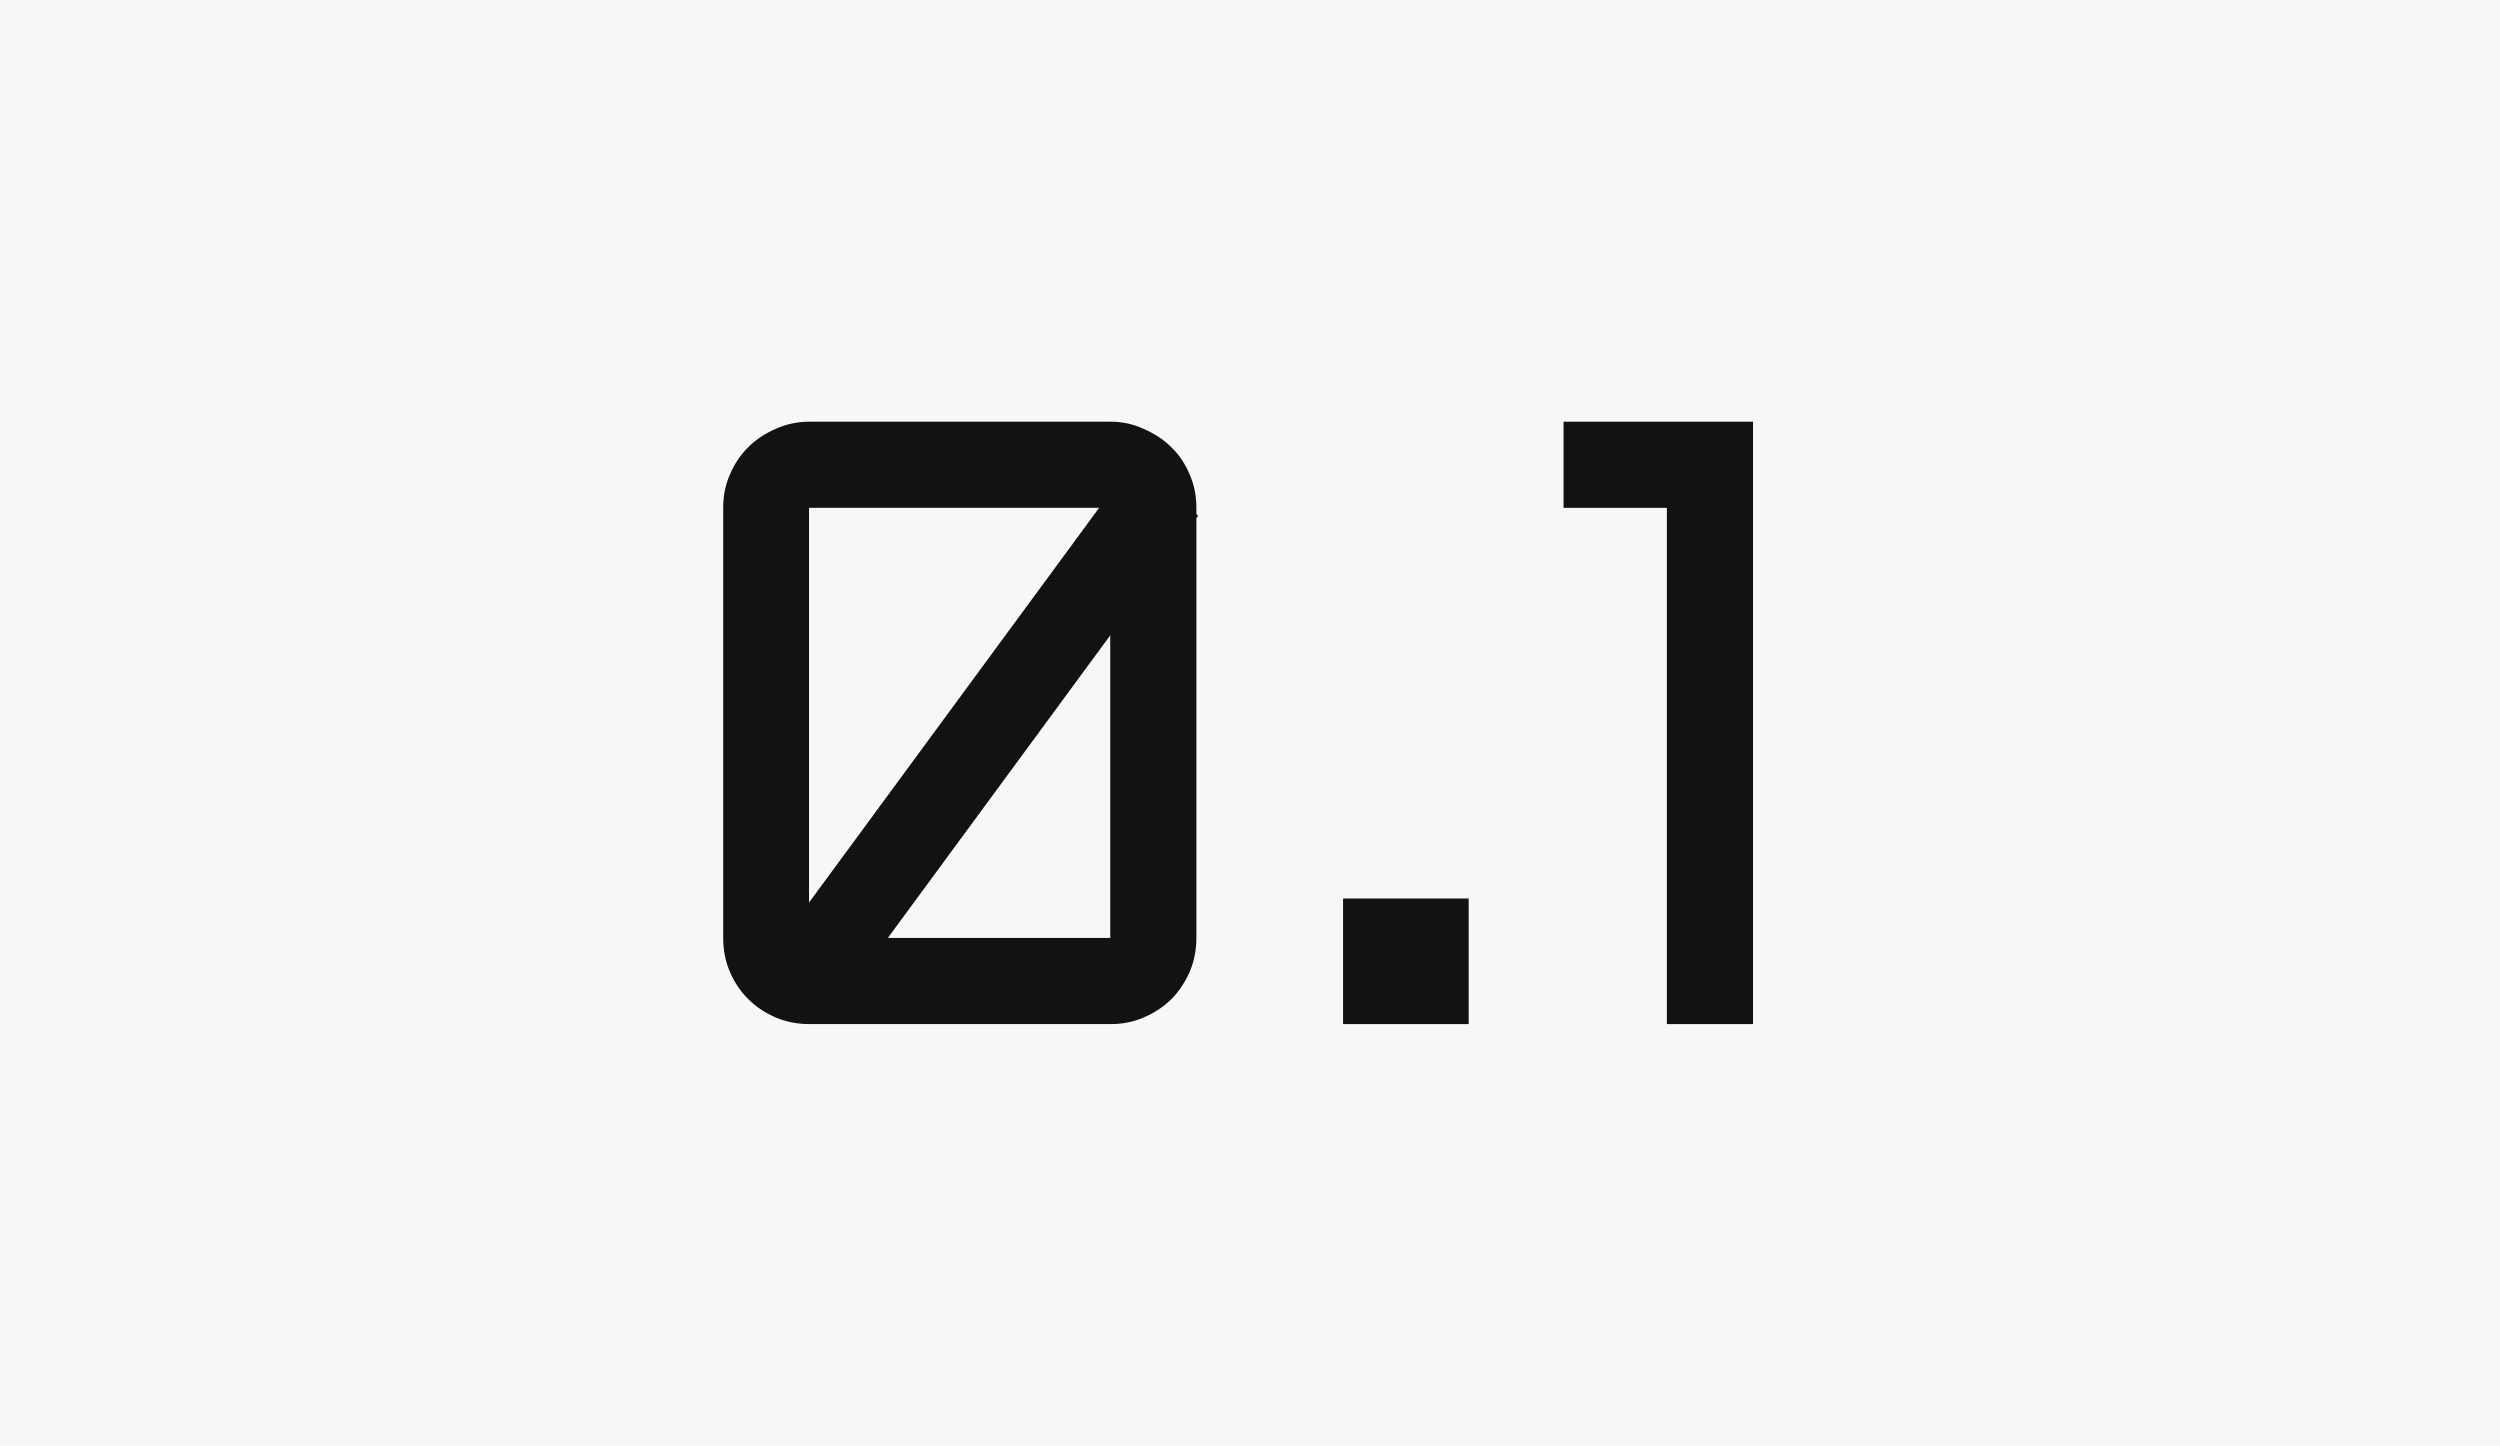
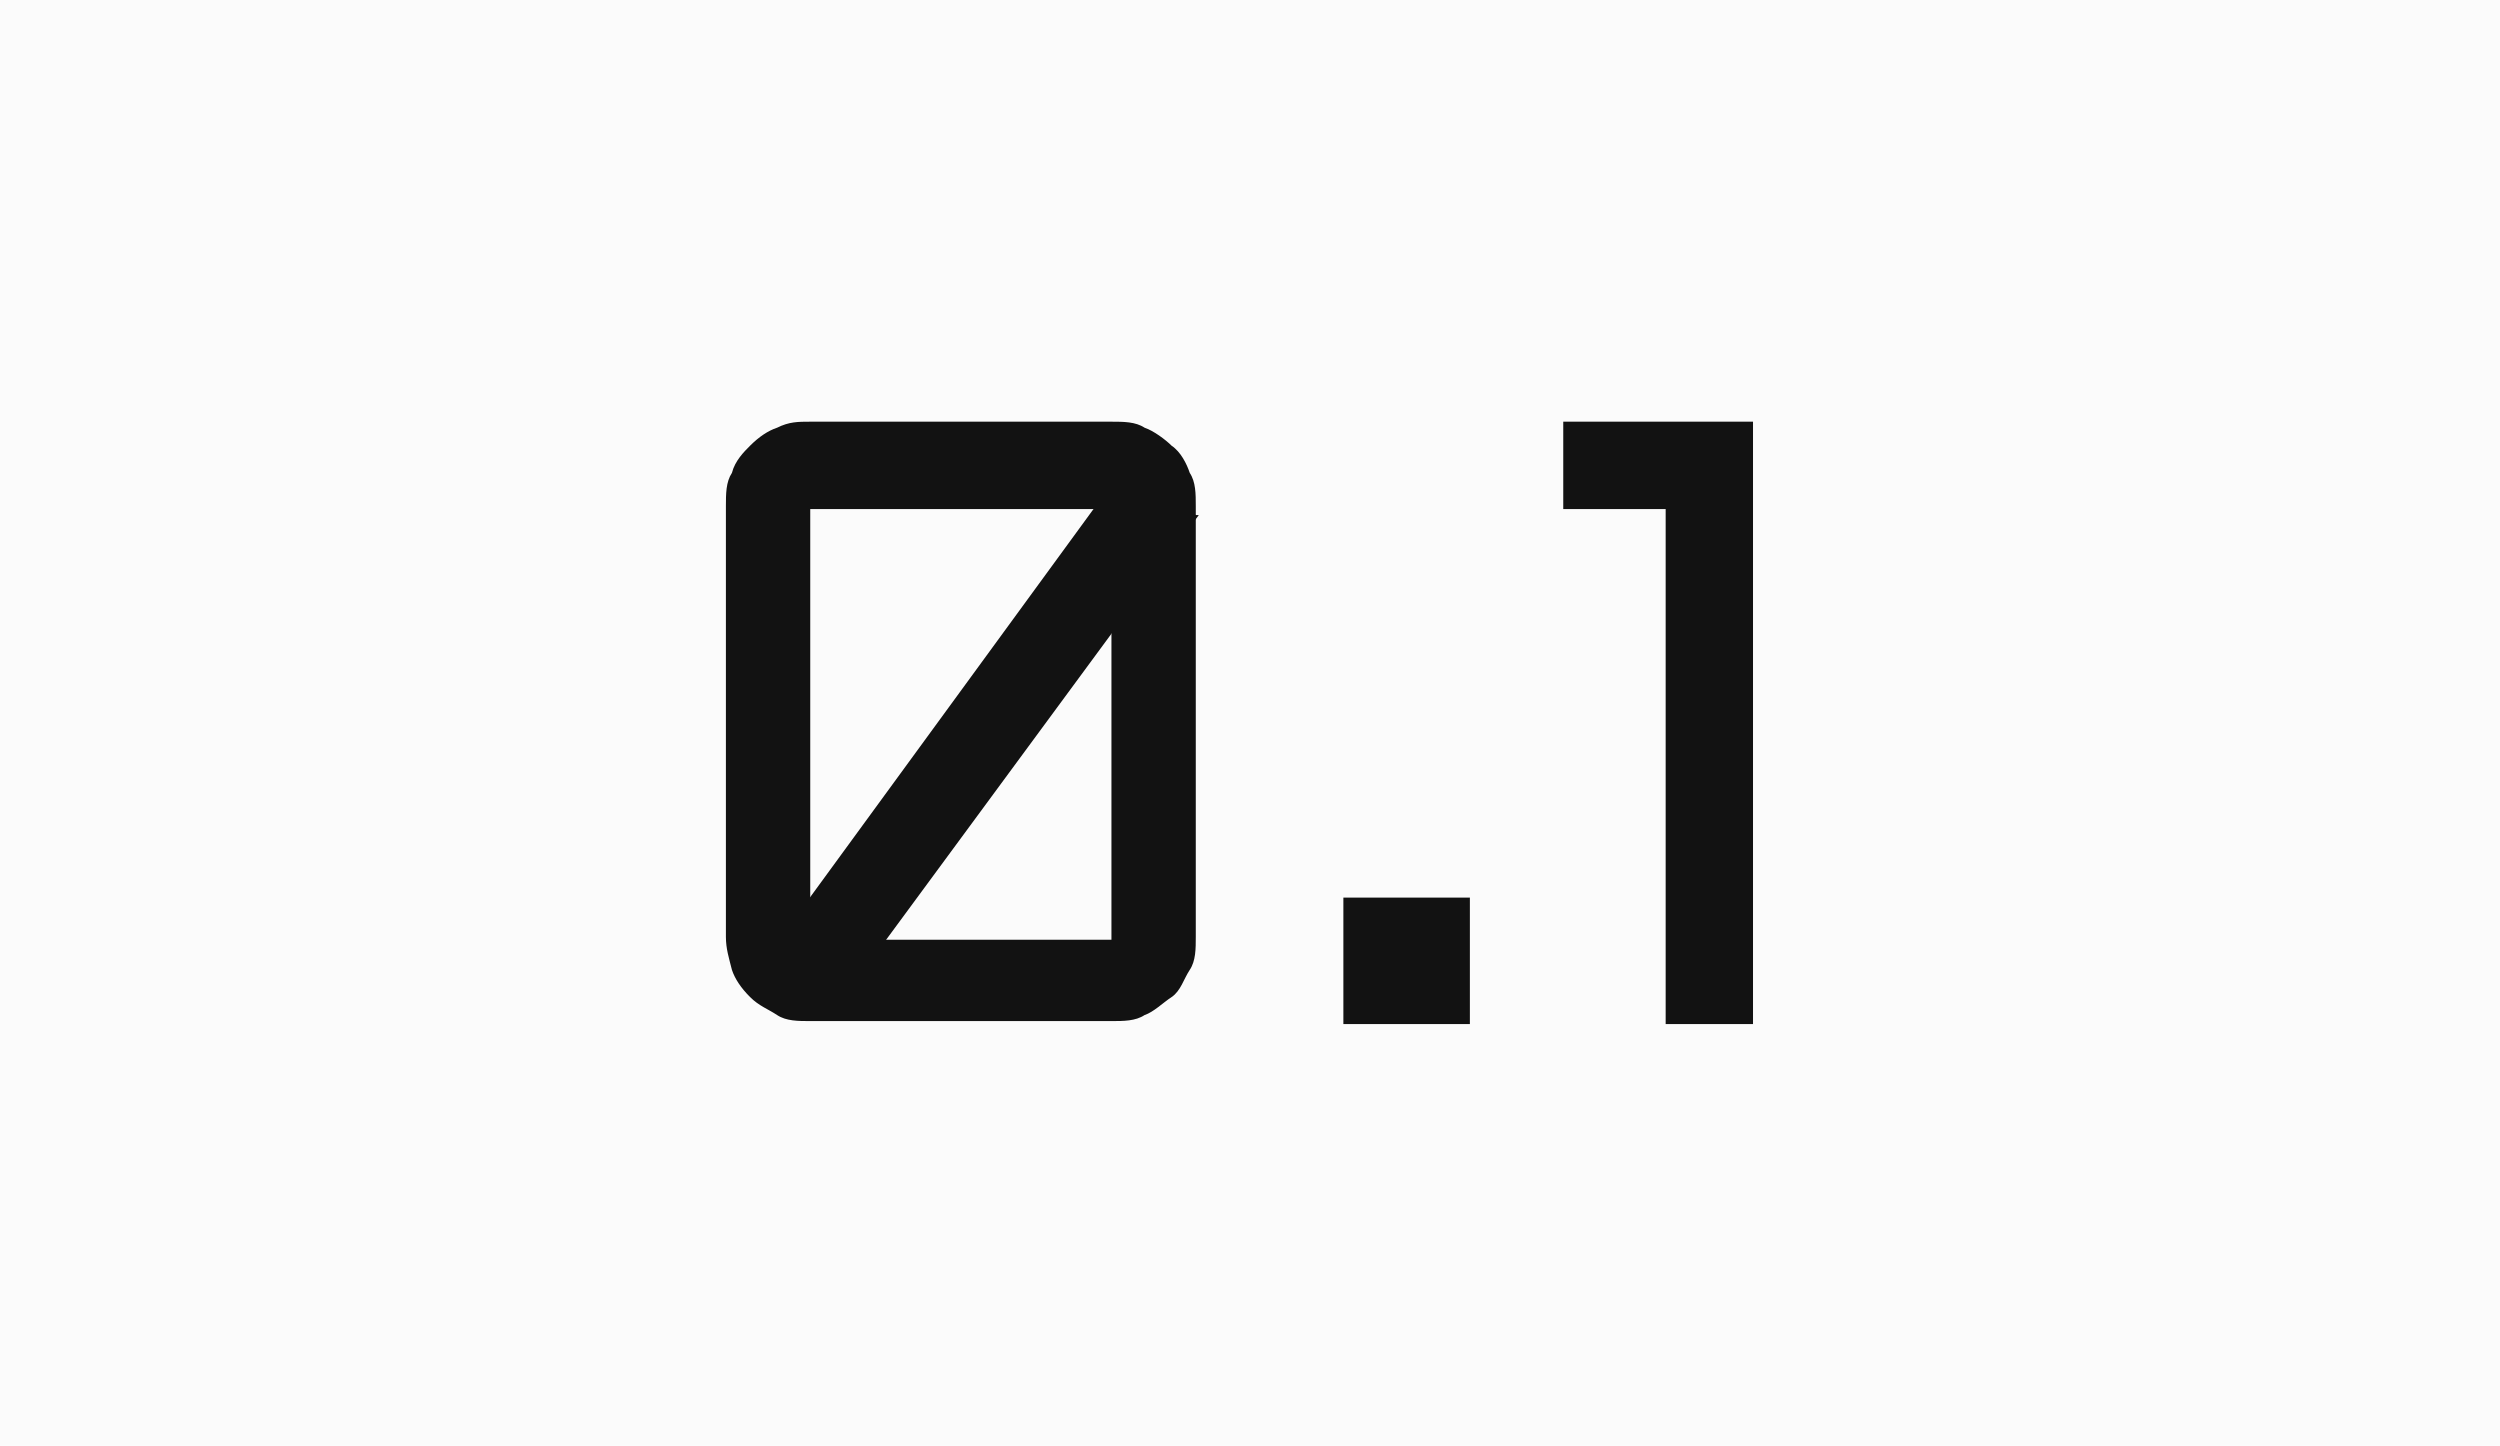
<svg xmlns="http://www.w3.org/2000/svg" id="Layer_1" version="1.1" viewBox="0 0 83 48">
  <defs>
    <style>
      .st0 {
        fill-rule: evenodd;
      }

      .st0, .st1 {
        fill: #121212;
      }

      .st2 {
-         fill: #f7f7f7;
+         fill: #fbfbfb;
      }
    </style>
  </defs>
-   <rect class="st2" y="0" width="83" height="48" />
-   <path class="st1" d="M58.2,14v20h-2.86v-17.14h-3.43v-2.86h6.29Z" />
-   <path class="st1" d="M44.59,29.83h4.17v4.17h-4.17v-4.17Z" />
-   <path class="st1" d="M39.72,31.14c0,.39-.07.76-.22,1.12-.15.34-.35.65-.61.91s-.57.46-.92.61c-.34.15-.71.22-1.1.22h-10c-.39,0-.76-.07-1.12-.22-.34-.15-.65-.35-.91-.61-.26-.26-.46-.56-.61-.91-.15-.35-.22-.73-.22-1.12v-14.28c0-.39.07-.76.22-1.1.15-.35.35-.66.61-.91.26-.26.56-.46.91-.61.35-.16.73-.24,1.12-.24h10c.39,0,.76.08,1.1.24.35.15.66.35.92.61.26.25.46.55.61.91.15.34.22.71.22,1.1v14.28ZM26.86,16.86v14.28h10v-14.28h-10Z" />
-   <path class="st0" d="M39.78,17.12l-11.95,16.26-2.26-1.66,11.95-16.26,2.26,1.66Z" />
+   <rect class="st2" width="83" height="48" />
+   <path class="st1" d="M58.2,14v20h-2.9v-17.1h-3.4v-2.9s6.3,0,6.3,0Z" />
+   <path class="st1" d="M44.6,29.8h4.2v4.2h-4.2s0-4.2,0-4.2Z" />
+   <path class="st1" d="M39.7,31.1c0,.4,0,.8-.2,1.1-.2.3-.3.7-.6.9s-.6.5-.9.6c-.3.2-.7.2-1.1.2h-10c-.4,0-.8,0-1.1-.2-.3-.2-.6-.3-.9-.6-.3-.3-.5-.6-.6-.9-.1-.4-.2-.7-.2-1.1v-14.3c0-.4,0-.8.2-1.1.1-.4.4-.7.6-.9.3-.3.6-.5.9-.6.4-.2.7-.2,1.1-.2h10c.4,0,.8,0,1.1.2.3.1.7.4.9.6.3.2.5.6.6.9.2.3.2.7.2,1.1v14.3ZM26.9,16.9v14.3h10v-14.3h-10Z" />
+   <path class="st0" d="M39.8,17.1l-12,16.3-2.3-1.7,11.9-16.3s2.3,1.7,2.3,1.7Z" />
</svg>
